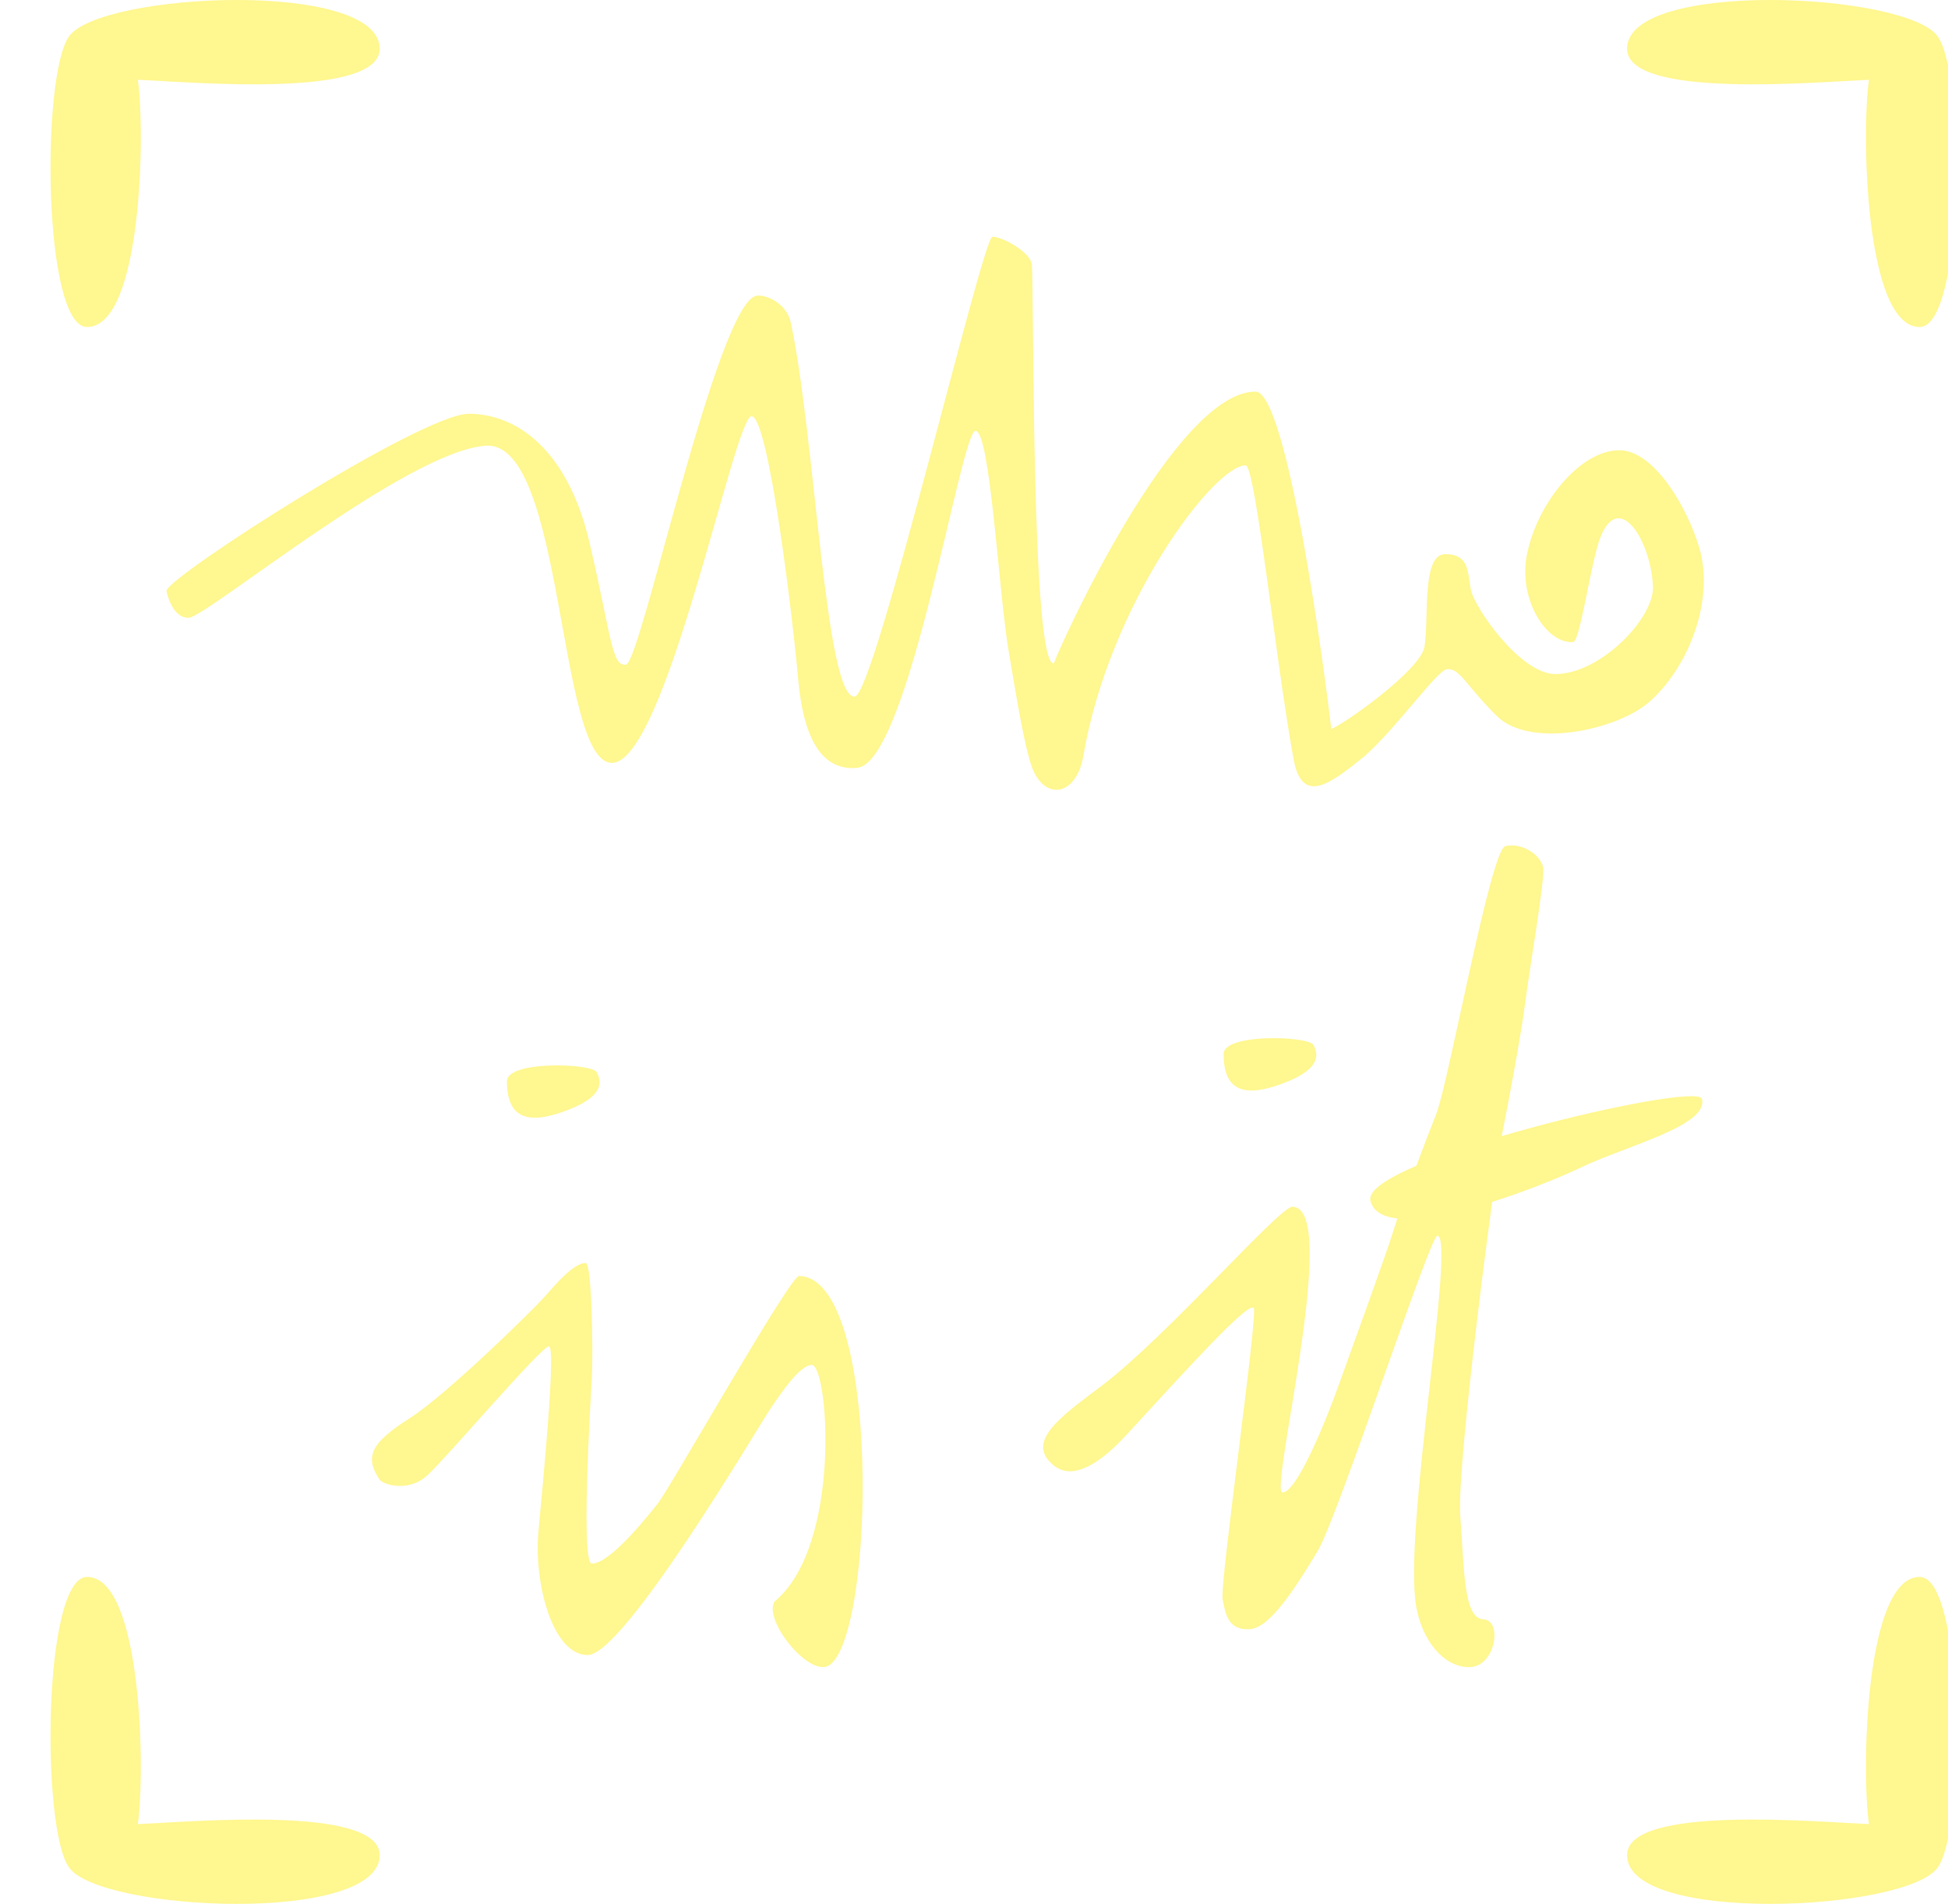
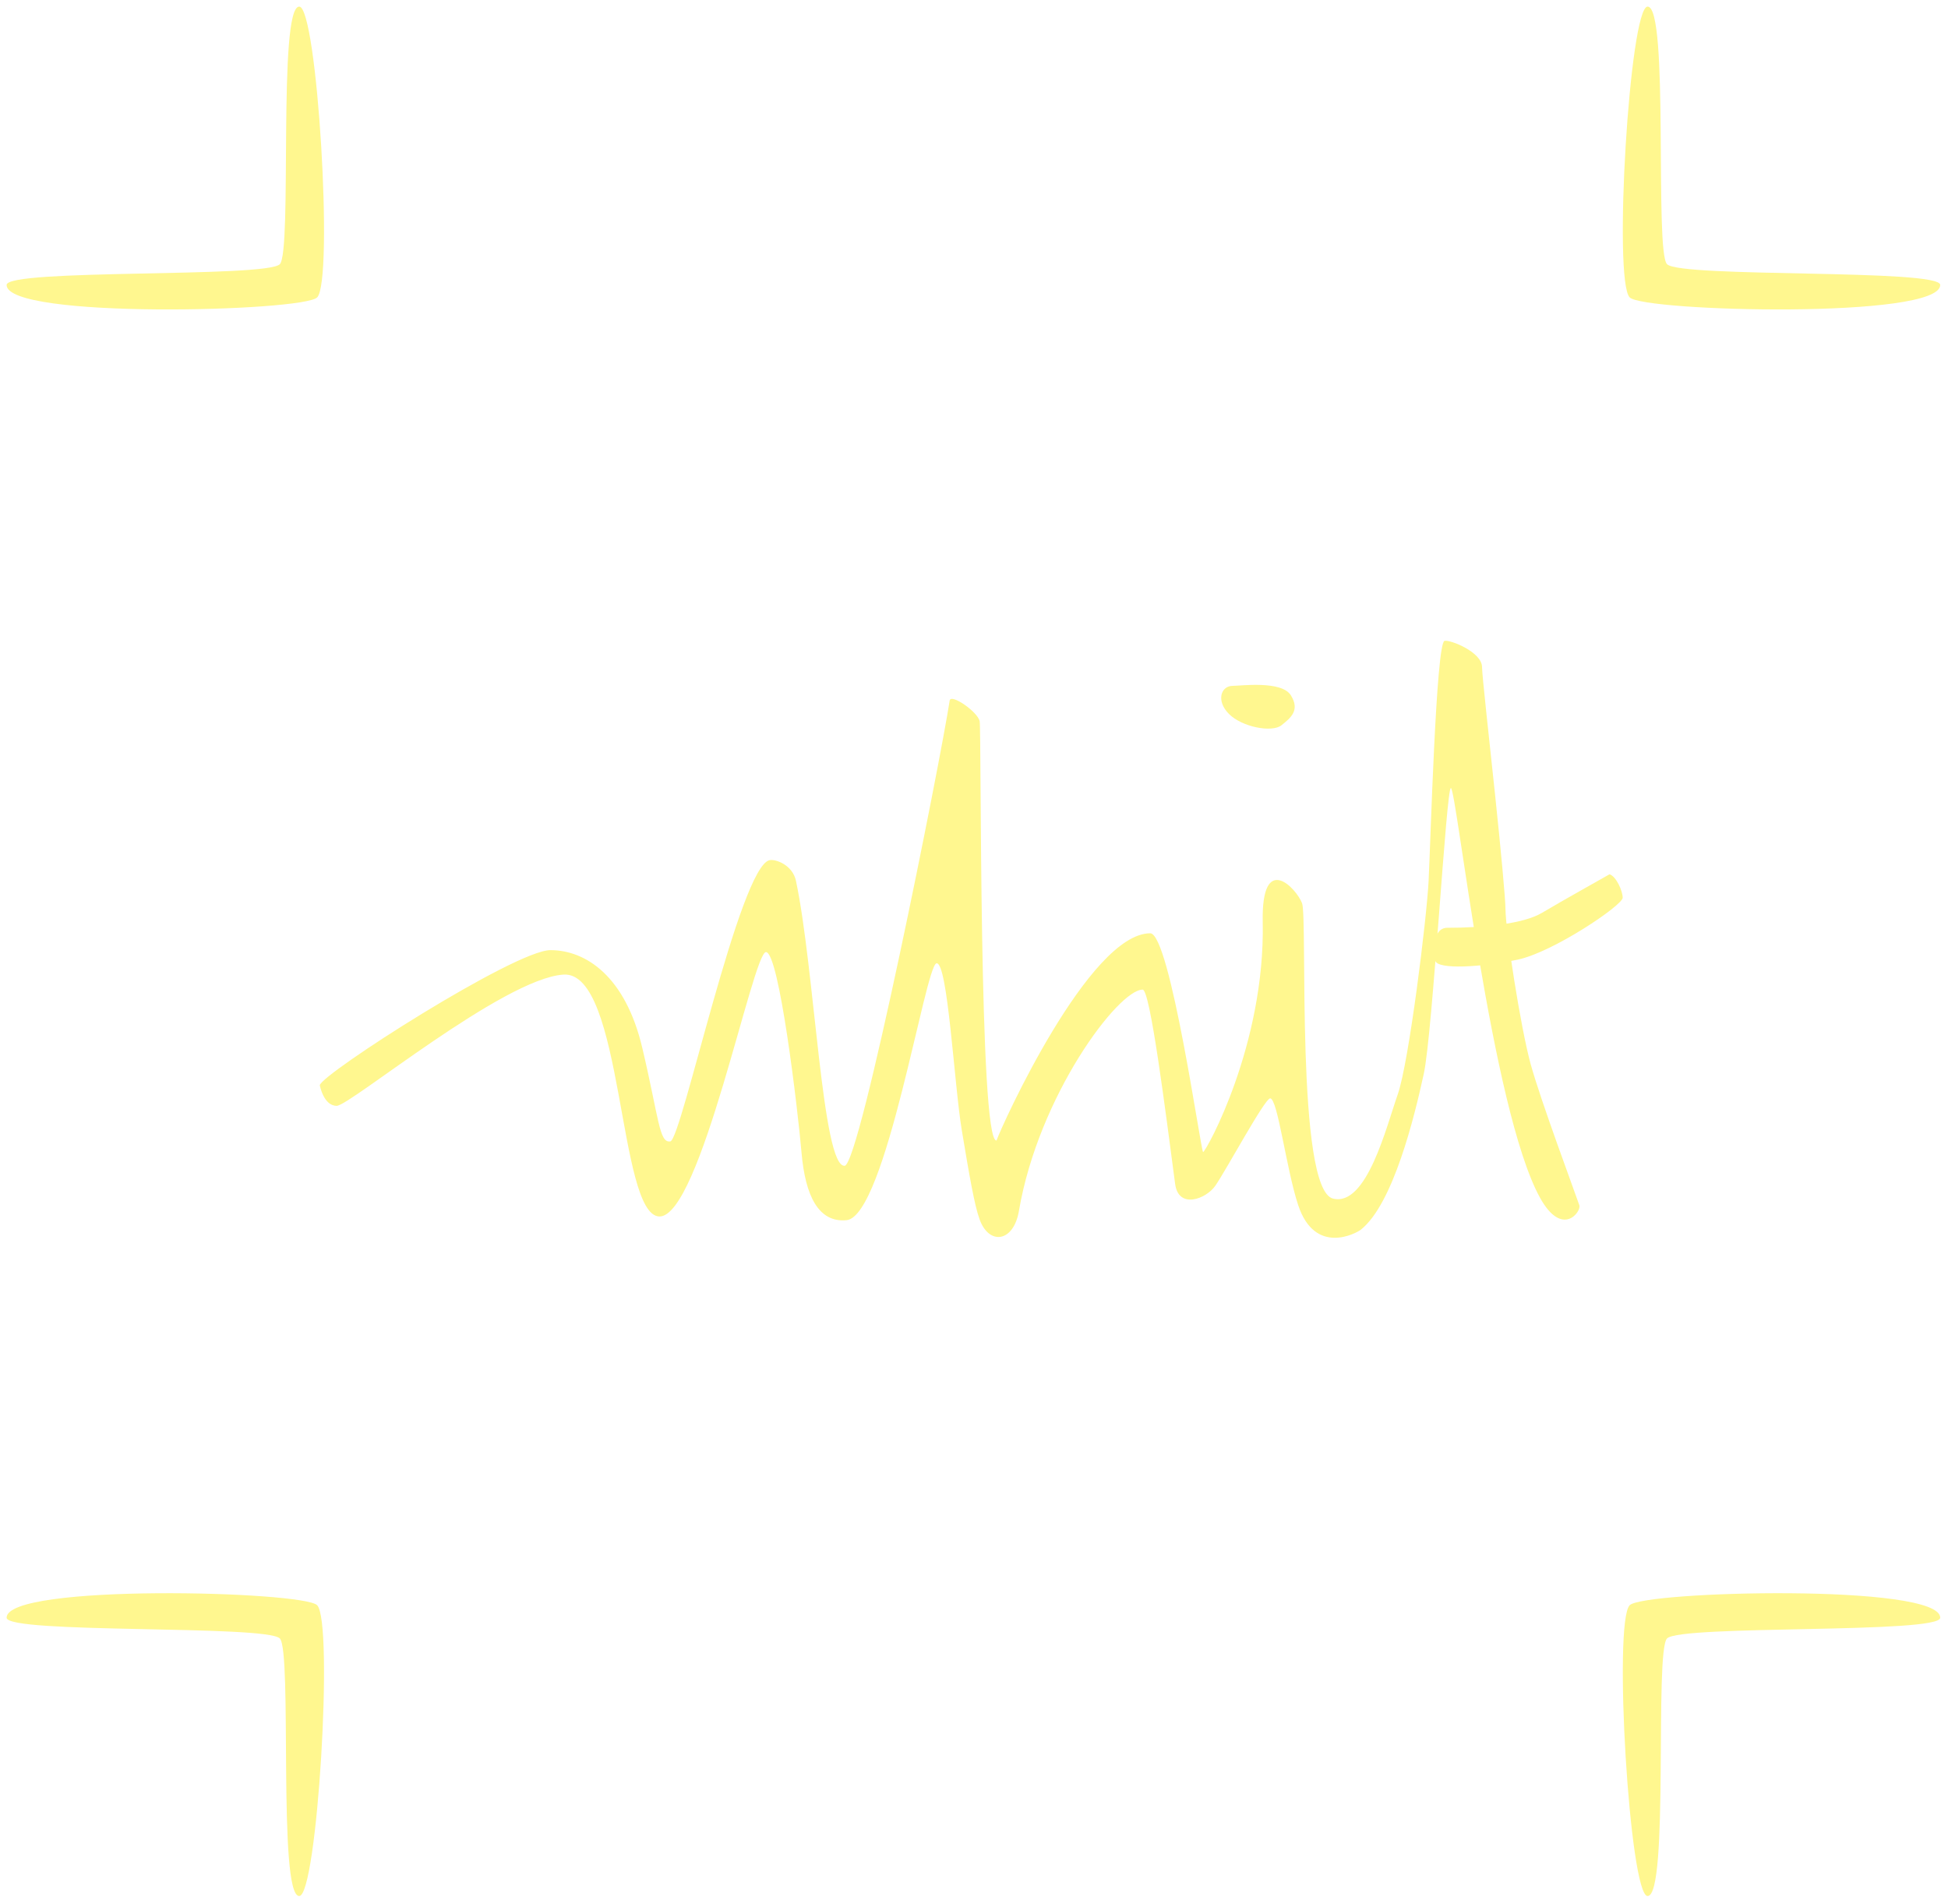
- <svg xmlns="http://www.w3.org/2000/svg" version="1.1" id="Layer_1" x="0px" y="0px" width="294.734px" height="287.998px" viewBox="36 36 294.734 287.998" enable-background="new 36 36 294.734 287.998" xml:space="preserve">
+ <svg xmlns="http://www.w3.org/2000/svg" version="1.1" id="Layer_1" x="0px" y="0px" width="294.734px" height="287.998px" viewBox="0 0 294.734 287.998" enable-background="new 0 0 294.734 287.998" xml:space="preserve">
  <g>
-     <path fill="#FFF78F" d="M49.177,85.466c8.303,0,8.82-29.473,7.679-37.4c7.796,0.332,36.595,2.925,36.595-4.7   c0-10.472-42.128-8.542-46.984-1.892C42.205,47.311,42.502,85.466,49.177,85.466z" />
-     <path fill="#FFF78F" d="M49.177,274.536c8.303,0,8.82,29.467,7.679,37.395c7.796-0.33,36.595-2.925,36.595,4.7   c0,10.474-42.128,8.542-46.984,1.892C42.205,312.69,42.502,274.536,49.177,274.536z" />
-     <path fill="#FFF78F" d="M326.451,85.466c-8.303,0-8.818-29.473-7.68-37.4c-7.795,0.332-36.594,2.925-36.594-4.7   c0-10.472,42.129-8.542,46.982-1.892C333.423,47.311,333.126,85.466,326.451,85.466z" />
-     <path fill="#FFF78F" d="M326.451,274.536c-8.303,0-8.818,29.467-7.68,37.395c-7.795-0.33-36.594-2.925-36.594,4.7   c0,10.474,42.129,8.542,46.982,1.892C333.423,312.69,333.126,274.536,326.451,274.536z" />
+     <path fill="#FFF78F" d="M249.284,1c3.274,0,1.022,37.047,2.941,38.967c2.081,2.081,41.333,0.667,41.333,3.133   c0,5.2-44.837,4.038-46.982,1.892C244.055,42.471,246.558,1,249.284,1z" />
+     <path fill="#FFF78F" d="M47.983,44.992C45.837,47.139,1,48.301,1,43.101c0-2.466,39.252-1.052,41.333-3.133   C44.252,38.049,42,1,45.275,1C48,1,50.503,42.472,47.983,44.992z" />
+     <path fill="#FFF78F" d="M246.576,242.815c2.146-2.146,46.982-3.309,46.982,1.893c0,2.466-39.252,1.052-41.332,3.133   c-1.92,1.919,0.332,38.967-2.942,38.967C246.558,286.807,244.056,245.335,246.576,242.815z" />
+     <path fill="#FFF78F" d="M45.274,286.808c-3.274,0-1.022-37.048-2.941-38.967C40.252,245.76,1,247.174,1,244.707   c0-5.199,44.837-4.037,46.982-1.892C50.502,245.336,47.999,286.808,45.274,286.808z" />
+   </g>
+   <g display="none">
+     <g display="inline">
+       <g>
+         <g>
+           <path fill="#FFF78F" d="M67.075,219.631c-1.988-2.978-0.94-4.683,3.747-7.684c4.682-2.989,15.36-13.483,16.862-15.17      c1.495-1.692,3.675-4.249,5.174-4.249c0.753,0,0.945,11.115,0.753,14.491c-0.188,3.378-1.382,23.102,0,23.102      c2.245,0,6.742-5.628,8.243-7.497c1.498-1.869,16.549-28.484,17.677-28.47c10.292,0.115,9.551,44.963,3.748,48.703      c-2.438,1.5-8.246-5.626-6.812-7.997c8.495-6.987,6.744-29.735,4.623-29.59c-1.503,0.097-3.812,3.497-5.308,5.74      c-1.5,2.248-18.172,30.538-22.67,30.538c-4.495,0-6.743-9.178-6.183-15.372c0.57-6.182,2.25-23.231,1.315-23.231      c-0.94,0-12.741,13.873-15.178,16.111C70.637,221.315,67.453,220.184,67.075,219.631z" />
+           <path fill="#FFF78F" d="M83.003,169.807c0-2.628,10.671-2.256,11.236-1.128c0.565,1.12,0.983,2.878-3.369,4.618      C85.871,175.298,83.003,174.669,83.003,169.807z" />
+         </g>
+         <g>
+           <path fill="#FFF78F" d="M172.633,166.405c0-2.635,10.683-2.256,11.247-1.137c0.562,1.129,0.98,2.887-3.372,4.628      C175.513,171.896,172.633,171.273,172.633,166.405z" />
+           <path fill="#FFF78F" d="M151.41,217.863c-3.738-2.998,1.015-6.229,5.995-9.993c8.244-6.255,22.219-22.408,23.85-22.377      c6.125,0.121-2.995,35.732-1.25,35.732c1.739,0,5.247-8.504,6.867-12.992c1.621-4.497,6.122-16.856,6.996-19.723      c0.87-2.879,3.871-10.875,5.365-14.616c1.502-3.758,6.8-33.017,8.621-33.481c1.998-0.503,4.378,0.995,4.749,2.627      c0.28,1.218-1.745,12.983-2.251,16.973c-0.505,3.99-2.126,12.625-2.878,16.365c-0.747,3.755-5.736,41.332-5.239,47.821      c0.508,6.495,0.372,12.754,2.871,12.881c2.499,0.121,1.508,5.99-1.739,5.99c-3.249,0-5.877-3.371-6.627-7.497      c-1.719-9.446,4.998-46.203,2.628-46.461c-0.887-0.087-12.484,35.348-14.989,39.472c-2.497,4.113-5.869,9.625-8.49,9.737      c-2.629,0.129-2.998-1.75-3.377-3.749c-0.37-1.987,4.528-36.144,3.876-36.465c-0.994-0.484-8.757,8.174-15.983,15.999      C157.402,217.365,153.902,219.848,151.41,217.863z" />
+           <path fill="#FFF78F" d="M232.456,172.009c-0.6-2.29-42.709,7.736-41.457,12.733c1.5,5.965,20.479-1.369,26.229-4.11      C222.972,177.877,233.331,175.376,232.456,172.009z" />
+         </g>
+       </g>
+       <path fill="#FFF78F" d="M232.129,103.092c-1.437-4.879-5.593-12.189-9.994-12.189c-4.999,0-10.39,6.794-11.591,13.199    c-1.017,5.399,2.395,10.99,5.797,10.789c0.798-0.053,1.925-7.891,2.998-11.798c2.2-7.991,6.683-1.386,6.997,4.806    c0.201,3.994-6.597,10.99-12.195,10.99c-4.409,0-10.192-8.389-10.592-10.587c-0.397-2.201-0.201-4.409-3.198-4.409    c-3,0-2.001,8.206-2.597,11.603c-0.525,2.97-10.26,9.798-11.656,10.253c-0.681-6.114-5.442-42.181-9.472-42.181    c-10.015,0-24.296,31.368-25.216,33.979c-2.924,0.463-2.46-67.83-2.77-69.364c-0.307-1.539-4.733-4.601-4.917-3.381    c-4.045,26.861-14.694,76.692-17.218,76.901c-3.692,0.306-4.925-32.287-7.996-46.74c-0.549-2.574-3.278-3.57-4.305-3.38    c-4.921,0.922-14.453,45.816-16.299,46.123c-1.846,0.305-1.846-3.693-4.609-15.376C90.527,90.644,84.07,86.34,78.226,86.34    c-5.84,0-13.729,5.131-14.035,6.977c0,0,0.612,3.381,2.765,3.381s3.585-5.748,13.423-6.363    c9.837-0.608,8.919,39.359,15.682,39.666c6.764,0.31,15.377-43.354,17.533-43.354c2.152,0,5.222,25.829,5.837,32.904    c0.621,7.072,2.792,11.5,7.383,11.066c6.458-0.616,12.913-41.817,14.759-42.129c1.846-0.305,2.921,19.991,4.151,27.365    c1.228,7.383,2.085,12.278,2.917,14.61c1.537,4.305,5.578,3.799,6.46-1.382c3.226-18.913,16.295-36.288,20.293-36.288    c1.232,0,3.785,24.765,5.997,36.751c1.076,5.837,4.663,3.019,8.869-0.383c3.973-3.498,9.074-10.721,10.285-10.871    c1.603-0.208,2.303,1.895,6.203,5.792c4.2,4.2,14.984,1.797,18.988-1.592C230.549,118.404,234.129,109.889,232.129,103.092z" />
+     </g>
  </g>
  <g>
-     <g display="none">
-       <path display="inline" fill="#FFF78F" d="M313.027,99.75c-1.834-1.287-1.961-6.519,0.418-7.698    c9.084-4.471,20.678,8.25,17.857,22.442c-1.574,7.873-11.178,43.216-13.412,53.649c-1.965,9.186-8.02,37.28-8.57,48.073    c-0.74,14.539,1.111,24.603,1.111,29.068c0,2.7-3.855,6.356-4.465,1.121c-3.73-32.052,3.816-60.271,4.846-65.967    c2.982-16.396,12.777-54.688,13.953-60.714C329.652,94.577,317.218,102.67,313.027,99.75z" />
-       <path display="inline" fill="#FFF78F" d="M316.769,271.622c2.232,0,4.838,11.555,2.971,13.058    c-1.857,1.472-8.557-1.132-8.938-5.607C310.427,274.605,316.769,271.622,316.769,271.622z" />
-     </g>
-     <g>
-       <g>
-         <g>
-           <path fill="#FFF78F" d="M93.435,259.833c-2.404-3.599-1.137-5.664,4.533-9.293c5.666-3.617,18.581-16.312,20.399-18.352      c1.809-2.047,4.446-5.139,6.26-5.139c0.912,0,1.142,13.447,0.912,17.531c-0.229,4.086-1.672,27.946,0,27.946      c2.716,0,8.156-6.806,9.971-9.067c1.813-2.263,20.019-34.459,21.384-34.44c12.451,0.137,11.555,54.392,4.534,58.915      c-2.95,1.814-9.976-6.807-8.24-9.673c10.277-8.454,8.157-35.972,5.593-35.796c-1.818,0.117-4.612,4.231-6.421,6.943      c-1.814,2.721-21.983,36.945-27.425,36.945c-5.437,0-8.156-11.105-7.479-18.596c0.688-7.479,2.721-28.103,1.59-28.103      c-1.136,0-15.411,16.781-18.361,19.492C97.745,261.872,93.893,260.505,93.435,259.833z" />
-           <path fill="#FFF78F" d="M112.703,199.562c0-3.179,12.91-2.729,13.593-1.365c0.683,1.354,1.189,3.481-4.076,5.587      C116.173,206.204,112.703,205.442,112.703,199.562z" />
-         </g>
-         <g>
-           <path fill="#FFF78F" d="M221.132,195.447c0-3.188,12.92-2.729,13.603-1.375c0.679,1.365,1.187,3.491-4.08,5.599      C224.614,202.087,221.132,201.337,221.132,195.447z" />
-           <path fill="#FFF78F" d="M195.455,257.697c-4.521-3.627,1.229-7.536,7.254-12.091c9.972-7.566,26.879-27.107,28.849-27.068      c7.411,0.146-3.622,43.227-1.511,43.227c2.104,0,6.348-10.287,8.308-15.719c1.96-5.44,7.405-20.39,8.464-23.86      c1.053-3.481,4.682-13.154,6.489-17.679c1.817-4.545,8.226-39.942,10.429-40.503c2.418-0.609,5.295,1.204,5.743,3.179      c0.341,1.473-2.11,15.704-2.722,20.533c-0.613,4.826-2.573,15.271-3.48,19.795c-0.906,4.544-6.941,50.003-6.338,57.852      c0.614,7.859,0.448,15.428,3.473,15.582c3.021,0.146,1.822,7.245-2.106,7.245s-7.108-4.076-8.017-9.067      c-2.076-11.429,6.047-55.894,3.181-56.205c-1.073-0.106-15.104,42.759-18.132,47.75c-3.023,4.975-7.101,11.644-10.273,11.779      c-3.18,0.156-3.627-2.115-4.085-4.533c-0.449-2.408,5.479-43.724,4.688-44.113c-1.203-0.586-10.594,9.888-19.336,19.354      C202.708,257.093,198.471,260.097,195.455,257.697z" />
-           <path fill="#FFF78F" d="M293.5,202.225c-0.727-2.771-51.666,9.36-50.153,15.405c1.813,7.217,24.776-1.656,31.729-4.973      C282.027,209.323,294.557,206.3,293.5,202.225z" />
-         </g>
-       </g>
-       <path fill="#FFF78F" d="M293.104,118.857c-1.739-5.904-6.767-14.748-12.091-14.748c-6.047,0-12.569,8.22-14.021,15.967    c-1.229,6.533,2.896,13.295,7.012,13.052c0.965-0.063,2.33-9.546,3.627-14.271c2.662-9.668,8.084-1.678,8.463,5.812    c0.244,4.831-7.979,13.295-14.752,13.295c-5.334,0-12.33-10.15-12.812-12.808c-0.482-2.662-0.244-5.334-3.871-5.334    c-3.628,0-2.419,9.927-3.14,14.037c-0.634,3.593-12.413,11.852-14.101,12.403c-0.824-7.396-6.582-51.027-11.457-51.027    c-12.115,0-29.391,37.946-30.506,41.105c-3.535,0.561-2.975-58.584-3.351-60.441c-0.37-1.862-4.456-4.091-5.948-4.091    c-1.486,0-17.775,69.306-20.827,69.559c-4.467,0.371-5.958-39.058-9.673-56.541c-0.664-3.115-3.964-4.319-5.207-4.09    c-5.953,1.116-17.484,55.424-19.717,55.795c-2.233,0.37-2.233-4.467-5.577-18.601c-3.35-14.134-11.16-19.341-18.229-19.341    c-7.064,0-45.376,24.548-45.747,26.781c0,0,0.741,4.09,3.345,4.09s33.104-25.293,45.006-26.039    c11.9-0.736,10.789,47.613,18.97,47.984c8.182,0.375,18.601-52.445,21.209-52.445c2.604,0,6.318,31.246,7.06,39.803    c0.751,8.557,3.379,13.915,8.932,13.389c7.811-0.746,15.621-50.588,17.854-50.964c2.233-0.37,3.534,24.183,5.022,33.104    c1.485,8.932,2.524,14.851,3.528,17.674c1.862,5.207,6.748,4.593,7.815-1.673c3.904-22.88,19.711-43.898,24.548-43.898    c1.491,0,4.583,29.96,7.255,44.46c1.302,7.06,5.641,3.651,10.73-0.464c4.803-4.231,10.976-12.969,12.441-13.149    c1.939-0.253,2.784,2.292,7.504,7.007c5.08,5.08,18.127,2.174,22.969-1.926C291.193,137.378,295.523,127.077,293.104,118.857z" />
-     </g>
+     <path fill="#FFF78F" d="M231.609,161.04c-1.56-5.671-3.83-20.421-3.83-23.541c0-1.479-0.708-9.076-1.56-17.159   c-0.934-8.854-1.985-18.236-1.985-19.428c0-2.269-4.798-4.167-5.673-3.971c-1.276,0.284-2.127,30.631-2.411,36.294   c-0.282,5.673-2.978,27.512-4.678,32.334c-1.703,4.82-4.681,17.018-9.786,15.74c-5.673-1.418-3.828-42.402-4.679-44.67   c-0.852-2.27-6.18-7.937-5.956,2.836c0.38,18.528-8.507,34.601-9.021,34.802c-0.337-0.105-4.99-33.101-7.997-33.101   c-9.234,0-22.405,28.93-23.258,31.341c-2.692,0.424-2.269-62.001-2.551-63.419c-0.285-1.418-4.368-4.242-4.539-3.121   c-1.405,9.206-13.553,70.172-15.884,70.367c-3.402,0.284-4.538-29.78-7.374-43.111c-0.505-2.37-3.023-3.297-3.97-3.12   c-4.539,0.851-13.331,42.261-15.033,42.544c-1.702,0.283-1.702-3.404-4.254-14.182c-2.552-10.777-8.508-14.75-13.898-14.75   c-5.39,0.022-34.603,18.724-34.887,20.433c0,0,0.569,3.131,2.561,3.12c1.992-0.01,25.243-19.286,34.32-19.854   c9.075-0.568,8.227,36.295,14.459,36.588c6.241,0.284,14.182-39.991,16.167-39.991s4.822,23.825,5.38,30.345   c0.568,6.518,2.562,10.605,6.805,10.21c5.957-0.567,11.914-38.573,13.614-38.856c1.702-0.285,2.69,18.444,3.829,25.248   c1.133,6.804,1.913,11.33,2.689,13.471c1.419,3.959,5.148,3.52,5.956-1.275c2.979-17.443,15.033-33.467,18.72-33.467   c1.135,0,3.44,18.264,4.915,29.403c0.513,3.854,4.683,2.276,6.078,0.267c1.664-2.398,7.485-13.221,8.299-13.221   c1.137,0,2.433,10.709,4.243,16.166c2.551,7.657,8.794,4.243,9.492,3.688c4.874-3.895,8.084-17.017,9.502-23.541   c1.364-6.266,3.403-43.395,4.112-43.252c0.847,0.181,6.105,48.633,13.479,61.973c3.378,6.104,6.285,2.068,5.949,1.137   c-0.824-2.403-5.815-15.752-7.343-21.278L231.609,161.04L231.609,161.04z" />
+     <path fill="#FFF78F" d="M186.512,103.748c-1.795,0-2.552,2.269-0.567,4.254c1.986,1.992,6.519,2.846,7.942,1.708   c1.417-1.135,2.835-2.27,1.417-4.538c-1.417-2.269-7.666-1.415-8.804-1.424H186.512z" />
+     <path fill="#FFF78F" d="M243.52,132.253c0.994,0.284,1.993,2.509,1.993,3.545c0,1.135-10.494,8.226-15.883,9.365   c-5.39,1.135-12.196,1.559-12.48,0.141c-0.283-1.417-0.425-4.961,1.845-4.961c5.395,0,11.486-0.568,14.323-2.269   c2.83-1.695,10.197-5.808,10.197-5.819L243.52,132.253L243.52,132.253z" />
  </g>
</svg>
